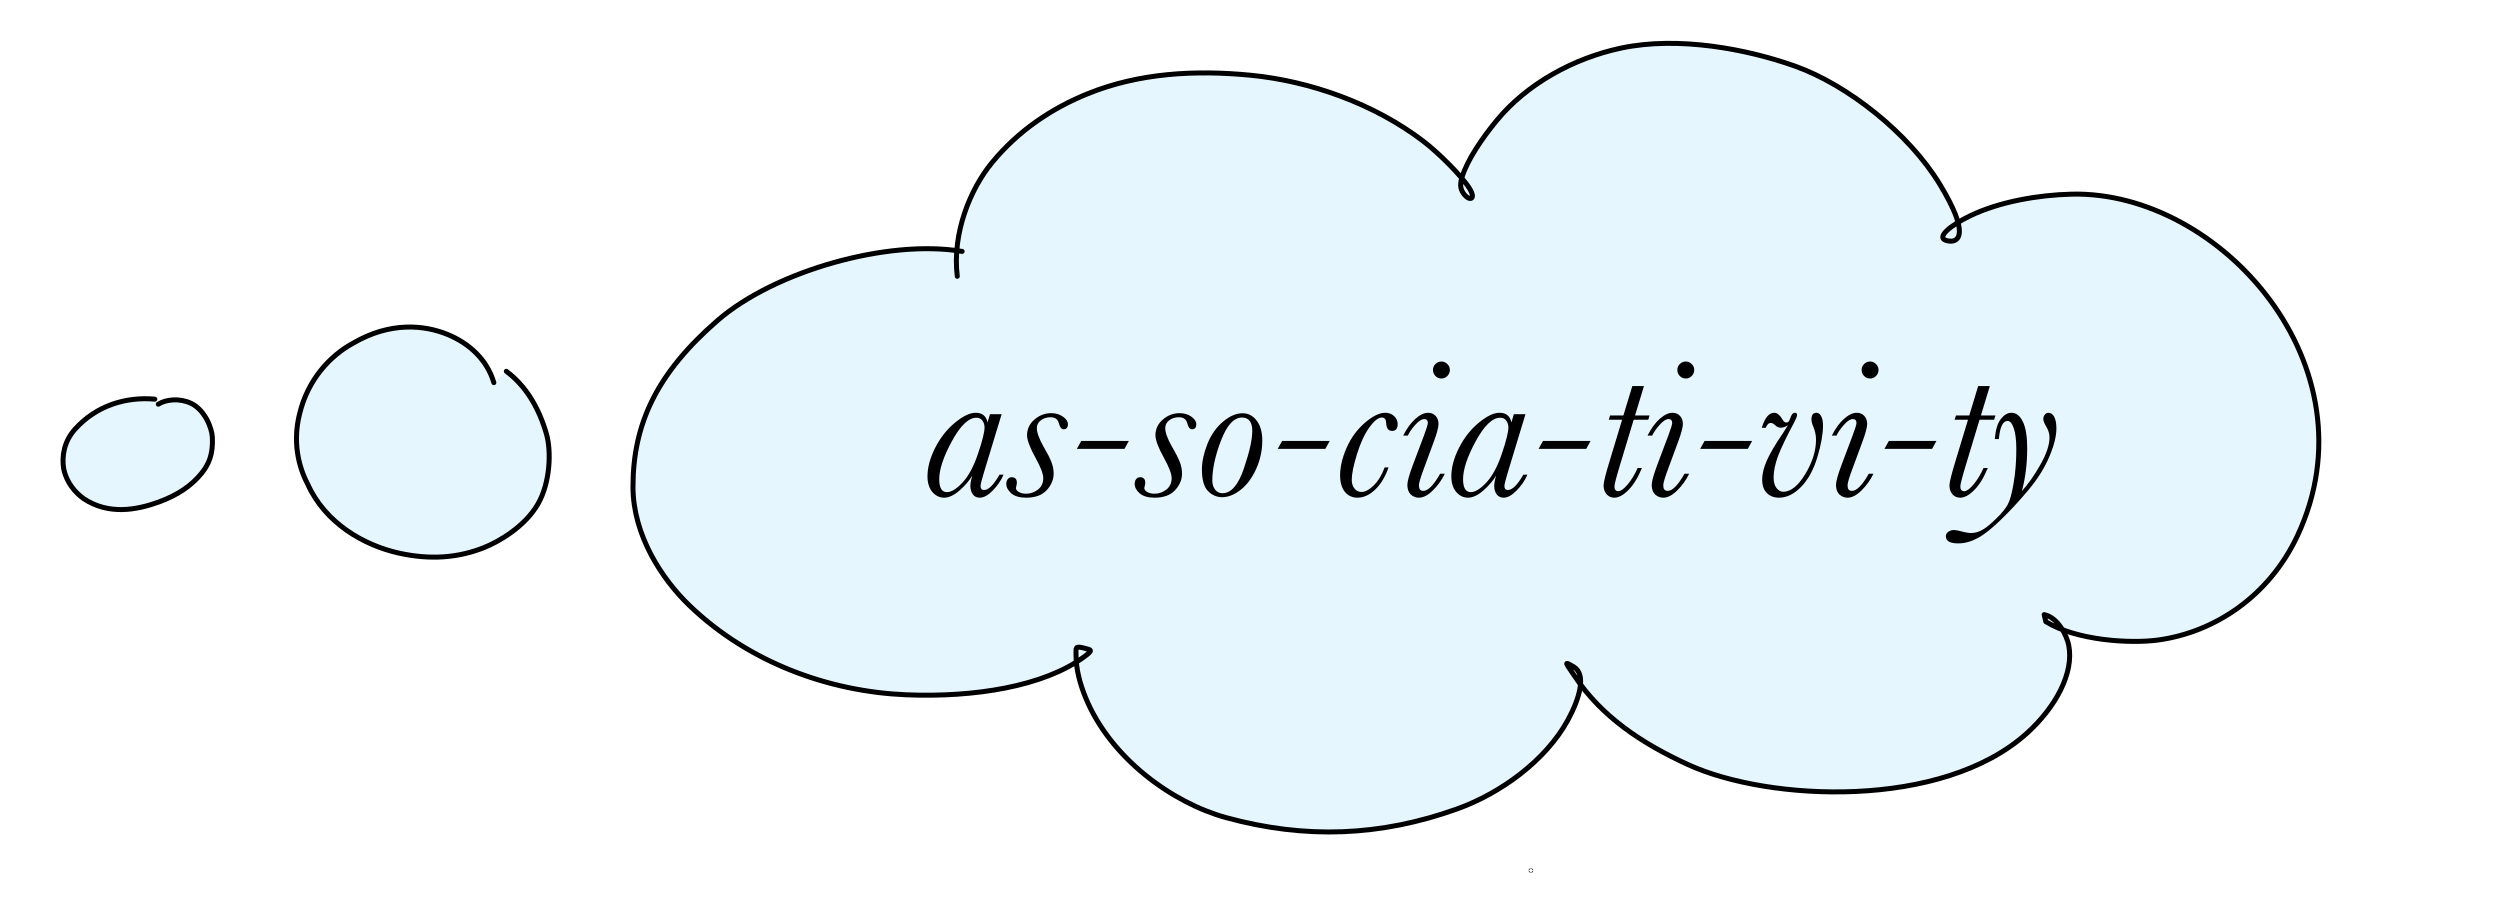
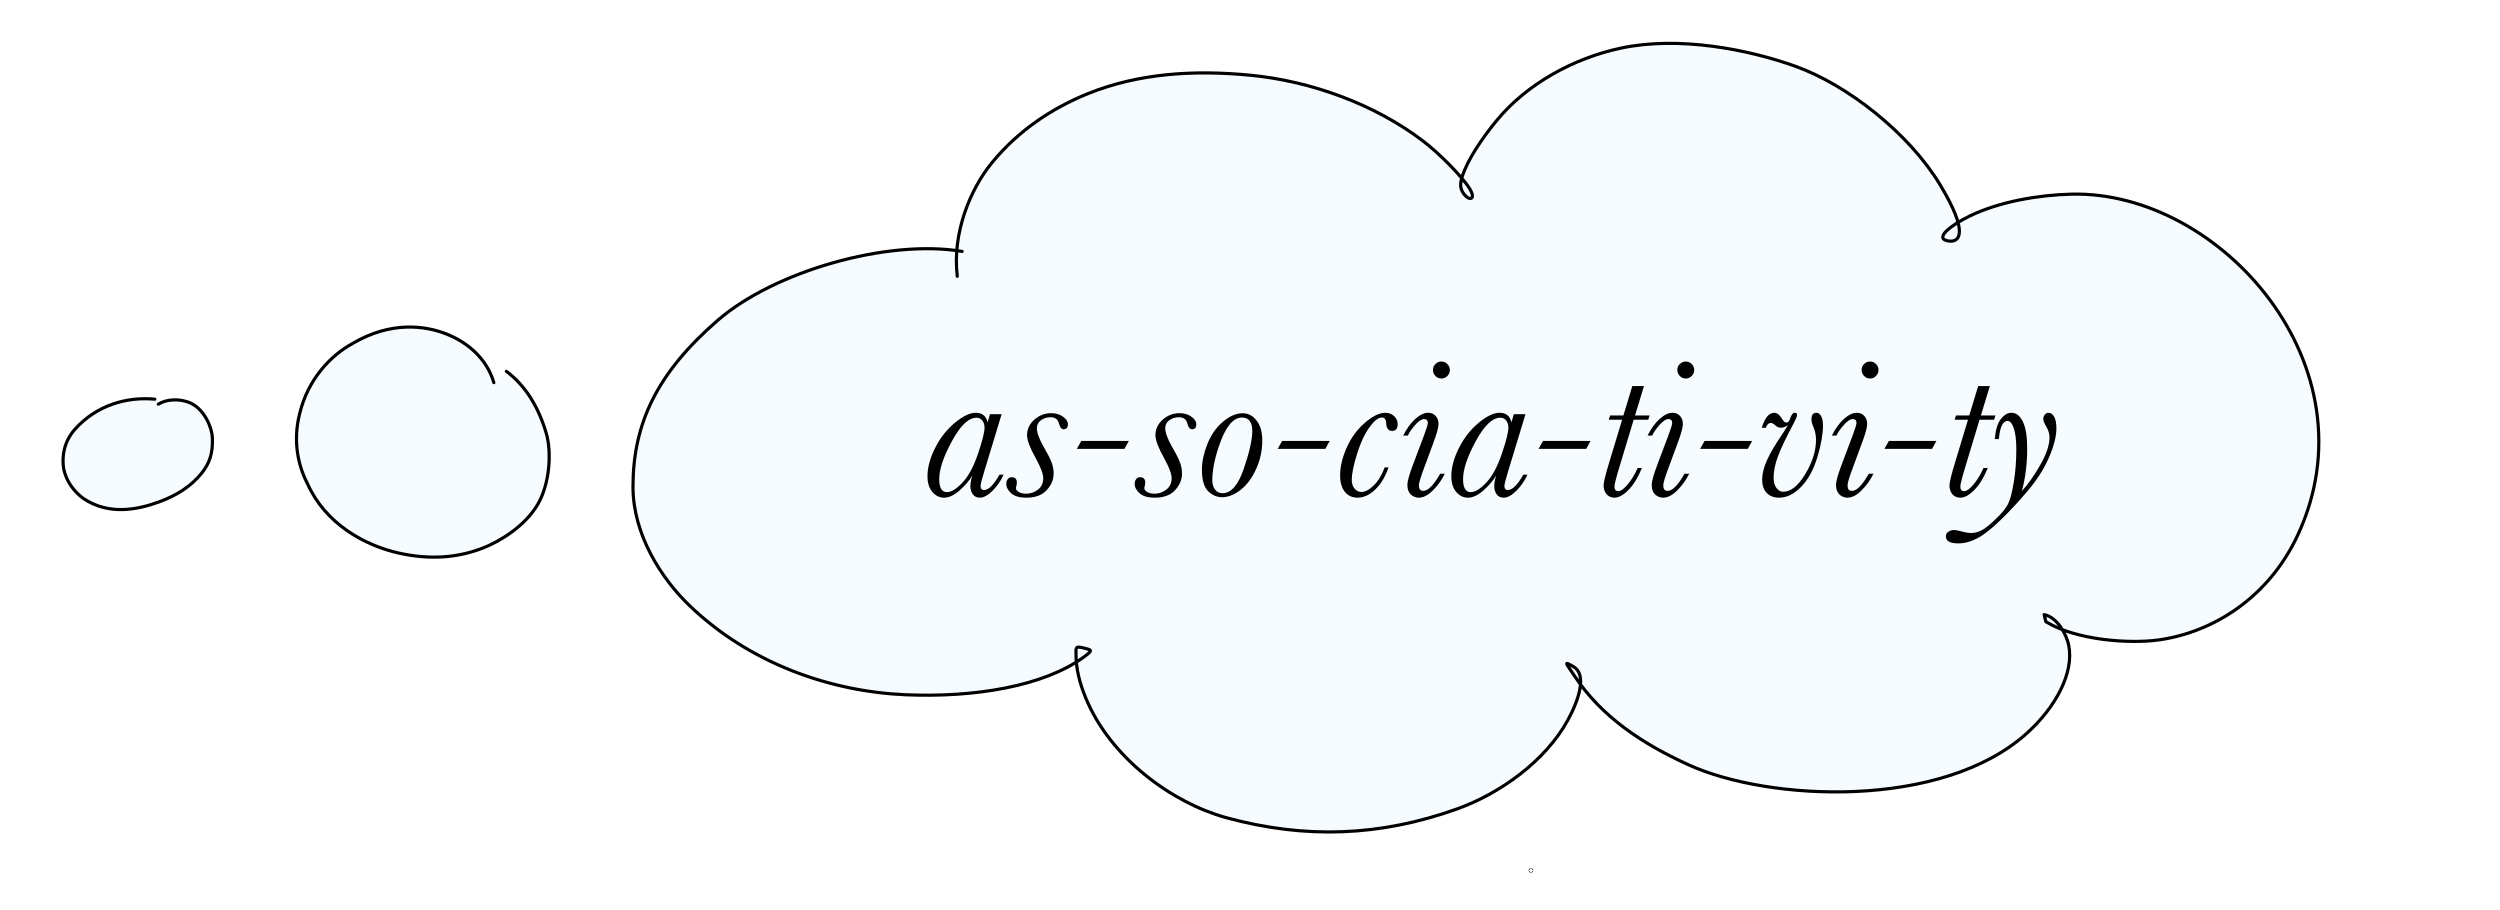
<svg xmlns="http://www.w3.org/2000/svg" xml:space="preserve" width="550" height="200" style="clip-rule:evenodd;fill-rule:nonzero;stroke-linecap:round;stroke-linejoin:round">
  <g style="display:inline">
-     <path d="M446.15-151.382c13.856-15.252 51.416 20.902 34.857 61.593-23.77 58.41-93.92 65.152-93.954 33.417-.007-6.053 3.187-6.247 2.557 1.07-.56 6.51-2.73 11.848-6.685 15.796-15.306 15.276-37.792 14.263-52.573 11.672-9.779-1.714-20.026-7.307-26.967-18.482-3.533-5.687-5.405-11.913-5.03-18.739.152-2.765 2.02-3.448 1.629-.428-1.758 13.562-7.37 25.035-14.06 31.59-17.86 17.501-47.242 16.166-61.437-6.859-7-11.352-8.548-17.452-10.19-28.473-.99-6.652 2.771-4.689 1.784.628-4.226 22.765-19.2 35.114-28.911 38.296-13.553 4.441-29.36-.184-40.963-16.89-2.625-3.78-4.856-7.6-6.806-12.885-1.275-5.06 5.282-1.72 3.442 1.49-1.434 2.28-2.87 4.802-4.594 6.844-5.337 6.321-12.071 8.867-18.099 10.072-10.795 2.158-21.946.629-32.2-6.928-10.483-7.726-21.964-22.44-22.698-47.81-.678-23.457 11.273-42.886 20.896-48.144 3.489-1.906 6.8-2.361 9.266-2.42-1.425-5.45-.021-13.984 3.069-20.812 8.055-17.8 20.867-30.462 37.846-35.511 13.537-4.026 36.216-6.11 48.925 18.415 2.356 4.544 4.608 10.814 5.385 19.849.455 5.298-2.38 6.359-2.413 1.748-.047-6.61 1.49-11.82 3.465-16.894 16.94-43.505 68.528-50.874 88.233-10.414 4.304 8.837 6.195 15.647 6.58 23.871.202 4.32-2.546 4.972-1.82-.378 3.435-25.16 22.526-45.382 47.433-43.605 25.312 1.807 41.577 26.082 40.21 49.149-.236 4.031-3.375 4.588-2.586-.227 4.31-26.301 29.905-46.219 56.513-32.794 14.588 7.36 21.862 26.246 22.024 46.723" style="clip-rule:evenodd;display:inline;fill:#e5f6ff;fill-opacity:1;fill-rule:nonzero;stroke:#000;stroke-width:1.096;stroke-linecap:round;stroke-linejoin:round;stroke-miterlimit:4;stroke-dasharray:none;stroke-opacity:1" />
-     <rect width="336.896" height="92.131" x="-420.776" y="-99.006" ry=".741" style="fill:#ffffbd;fill-opacity:1;stroke-width:1.1;stroke-linejoin:round;stroke-miterlimit:2" />
-     <circle cx="569.286" cy="404.275" r=".01" style="fill:#ffffbd;stroke:#000" />
-     <ellipse cx="336.804" cy="191.51" rx=".004" ry=".005" style="fill:#ffffbd;stroke:#000;stroke-width:1" />
-     <path fill="#b1e4ff" stroke="#000" stroke-width=".41" d="M-261.833 535.566c-.69-.404-.314-.355-.71 1.04" style="clip-rule:evenodd;display:inline;fill:#d7eefe;fill-opacity:1;fill-rule:nonzero;stroke-width:1.096;stroke-linecap:round;stroke-linejoin:round;stroke-miterlimit:4;stroke-dasharray:none" />
-     <circle cx="74.255" cy="550.722" r=".005" style="fill:#ffffbd;stroke:#000" />
-     <path d="M-139.541 484.726c6.018 6.592-1.403 15.257-7.443 18.863-16.286 9.723-36.203 11.089-54.521 8.376-21.176-3.137-41.51-11.348-59.693-22.557-8.095-4.99-16.92-13.2-15.287-23.62 1.937-12.36 13.268-20.037 22.987-26.423 15.652-10.286 33.265-17.19 51.1-22.69" style="fill:none;fill-opacity:1;stroke:#000;stroke-width:1.1;stroke-linejoin:round;stroke-miterlimit:2" />
-     <path d="M-13.529 496.588c3.822 4.631 1.912 11.97-1.287 16.443-6.02 8.417-19.878 14.708-29.486 16.997-21.052 5.017-39.868 6.282-61.6 3.122-15.63-2.273-31.907-9.71-39.614-24.157-3.76-7.047-5.062-16.662.14-23.362.98-1.123 2.464-1.991 4.008-1.705" style="fill:none;fill-opacity:1;stroke:#000;stroke-width:1.1;stroke-linejoin:round;stroke-miterlimit:2" />
-     <path d="M114.66 486.024c1.307 2.758 6.834 6.677 9.462 10.17 3.18 4.228 5.106 10.101 1.745 14.605-5.082 6.811-13.59 9.848-21.413 12.05-25.092 7.064-51.971 5.7-77.259.138-13.7-3.013-28.825-6.765-38.055-18.235-1.537-1.91-4.778-6.142-2.669-8.164" style="fill:none;fill-opacity:1;stroke:#000;stroke-width:1.1;stroke-linejoin:round;stroke-miterlimit:2" />
-     <path d="M82.907 425.336c-4.933-4.122-1.619-11.757 3.079-14.577 10.903-7.975 24.925-9.636 38.03-9.78 13.522-.147 28.178 1.845 38.987 10.593 11.056 8.948 16.818 23.224 18.21 37.146 1.043 10.436-2.738 21.464-11.085 28.2-11.276 9.1-26.275 12.679-40.492 11.813-5.074-.31-10.053-1.476-14.977-2.707" style="fill:none;fill-opacity:1;stroke:#000;stroke-width:1.1;stroke-linejoin:round;stroke-miterlimit:2" />
-     <path d="M10.631 423.186c-3.739 1.764-7.83-1.456-10.828-3.547-6.03-4.615-9.72-12.381-9.098-19.88.8-9.663 9.712-16.321 18.51-18.842 12.29-3.521 25.42-3.147 37.92-1.118 13.69 2.222 27.625 6.425 38.658 15.072 7.493 5.87 14.032 14.127 15.497 23.824.88 4.731-2.913 9.318-7.673 9.574-3.735.427-7.827-.413-10.71-2.933" style="fill:none;fill-opacity:1;stroke:#000;stroke-width:1.1;stroke-linejoin:round;stroke-miterlimit:2" />
-     <path d="M-167.705 414.907c.579-11.146 8.947-19.668 17.848-25.53 11.142-7.336 24.026-11.7 37.028-14.052 18.968-3.432 38.583-2.194 57.417 1.416 20.075 3.848 40.505 10.973 55.822 24.952 5.514 5.032 9.969 11.91 10.872 19.47l-.142 1.087-.509.936" style="fill:none;fill-opacity:1;stroke:#000;stroke-width:1.1;stroke-linejoin:round;stroke-miterlimit:2" />
-     <path fill="#b1e4ff" stroke="#000" stroke-width=".41" d="M260.75 564.877c-.69-.404-.314-.355-.711 1.041" style="clip-rule:evenodd;display:inline;fill:#d7eefe;fill-opacity:1;fill-rule:nonzero;stroke-width:1.096;stroke-linecap:round;stroke-linejoin:round;stroke-miterlimit:4;stroke-dasharray:none" />
-     <circle cx="596.838" cy="580.033" r=".005" style="fill:#ffffbd;stroke:#000" />
-     <path d="M382.238 512.806c6.565 2.277 3.674 12.545-5.438 17.1-13.612 6.807-29.936 8.765-48.444 8.134-20.69-.706-42.483-6.973-58.72-19.64-7.498-5.85-15.281-15.505-15.287-26.051-.008-13.818 6.41-24.988 22.986-36.633 15.326-10.766 43.96-19.133 64.226-16.37" style="fill:none;fill-opacity:1;stroke:#000;stroke-width:1.1;stroke-linejoin:round;stroke-miterlimit:2" />
-     <path d="M509.054 525.899c3.822 4.631 1.912 11.97-1.287 16.443-6.02 8.417-20.364 15.194-29.972 17.484-21.052 5.016-39.382 6.281-61.113 3.12-15.631-2.272-31.908-10.195-39.615-24.642-3.76-7.047-5.12-16.707.14-23.362 1.27-1.61 3.193-2.477 4.738-2.191" style="fill:none;fill-opacity:1;stroke:#000;stroke-width:1.1;stroke-linejoin:round;stroke-miterlimit:2" />
-     <path d="M637.242 515.335c1.308 2.759 6.835 6.677 9.463 10.17 3.18 4.228 5.106 10.101 1.745 14.606-5.082 6.81-13.59 9.847-21.413 12.049-25.092 7.064-51.971 5.7-77.259.138-13.7-3.013-28.826-6.765-38.055-18.235-1.537-1.91-4.778-6.142-2.669-8.164m96.436-71.252c-4.933-4.122-1.619-11.757 3.079-14.577 10.903-7.975 24.925-9.636 38.03-9.78 13.522-.147 28.178 1.845 38.987 10.593 11.056 8.948 16.818 23.225 18.21 37.146 1.043 10.436-2.738 21.464-11.085 28.2-11.276 9.1-26.275 12.679-40.492 11.813-5.074-.31-10.053-1.476-14.977-2.707" style="fill:none;fill-opacity:1;stroke:#000;stroke-width:1.1;stroke-linejoin:round;stroke-miterlimit:2" />
-     <path d="M498.563 440.99c-4.539 1.865-9.261-1.224-11.751-3.72-5.174-5.187-5.307-14.405-.217-21.567 6.559-9.23 21.732-14.478 34.39-15.742 17.682-1.766 34.2.343 48.967 3.968 16.175 3.97 31.525 9.886 40.631 19.709 6.184 6.67 9.786 15.518 6.095 25.083-1.59 4.688-9.053 8.615-15.266 8.228-5.005-.085-9.739-1.441-11.97-4.26" style="fill:none;fill-opacity:1;stroke:#000;stroke-width:1.1;stroke-linejoin:round;stroke-miterlimit:2" />
-     <path d="M342.276 444.313c-1.478-11.081 3.69-20.368 9.742-27.079 7.578-8.4 17.057-14.04 26.979-17.704 14.474-5.344 30.275-6.137 45.867-4.503 16.62 1.74 33.26 6.115 48.977 18.689 5.689 4.552 13.553 13.845 11.575 20.445M603.477-72.356c-5.66-1.297-1.66-14.649 5.374-21.324 8.213-7.795 21.246-12.533 33.904-13.797 17.682-1.766 34.16.24 46.78 3.725 14.059 3.881 31.038 11.587 40.144 21.41 6.184 6.67 10.143 14.983 6.58 24.597-1.719 4.642-6.129 8.003-10.16 6.283" style="fill:none;fill-opacity:1;stroke:#000;stroke-width:1.1;stroke-linejoin:round;stroke-miterlimit:2" />
-     <path fill="#b1e4ff" stroke="#000" stroke-width=".41" d="M267.343 799.614c-.665-.44-.302-.387-.685 1.133" style="clip-rule:evenodd;display:inline;fill:#d7eefe;fill-opacity:1;fill-rule:nonzero;stroke-width:1.096;stroke-linecap:round;stroke-linejoin:round;stroke-miterlimit:4;stroke-dasharray:none" />
-     <circle cx="591.308" cy="816.116" r=".005" style="fill:#ffffbd;stroke:#000;stroke-width:1" />
-     <path d="M384.449 742.917c6.328 2.48 3.541 13.66-5.241 18.62-13.121 7.41-28.857 9.542-46.697 8.855-19.943-.768-40.95-7.591-56.602-21.384-7.228-6.37-14.73-16.882-14.735-28.366-.008-15.045 6.178-27.206 22.157-39.886 14.772-11.723 42.374-20.834 61.909-17.824" style="fill:none;fill-opacity:1;stroke:#000;stroke-width:1.1;stroke-linejoin:round;stroke-miterlimit:2" />
-     <path d="M506.69 757.173c3.685 5.043 1.844 13.034-1.24 17.904-5.803 9.165-17.567 16.544-28.89 20.068-20.067 6.245-39.714 6.883-60.368 1.982-14.118-3.35-30.276-13.516-36.727-27.176-3.624-7.673-4.935-17.462.134-24.708 1.226-1.753 3.079-2.698 4.568-2.386" style="fill:none;fill-opacity:1;stroke:#000;stroke-width:1.1;stroke-linejoin:round;stroke-miterlimit:2" />
-     <path d="M631.713 753.54c3.68.795 6.378 3.434 8.182 6.386 2.884 4.72 2.367 12.614-2.294 17.4-20.508 21.058-68.4 17.727-90.661 12.335-13.224-3.203-28.78-11.11-37.676-23.598-1.482-2.081-4.606-6.688-2.573-8.89m95.276-83.733c-5.614-16.202 25.538-22.084 35.215-22.877 42.823-3.507 79.653 41.241 58.997 81.7-7.5 14.691-21.829 23.34-36.381 25.011-7.417 1.094-15.05.778-22.28-1.485" style="fill:none;fill-opacity:1;stroke:#000;stroke-width:1.1;stroke-linejoin:round;stroke-miterlimit:2" />
-     <path d="M482.439 657.23c-5.787.085-2.032-14.187 5.346-22.096 7.917-8.487 20.314-14.768 32.516-16.145 17.043-1.923 32.926.262 45.09 4.055 13.554 4.227 29.886 15.483 37.372 26.682 8.171 12.223 5.223 23.414-.469 23.891" style="fill:none;fill-opacity:1;stroke:#000;stroke-width:1.1;stroke-linejoin:round;stroke-miterlimit:2" />
-     <path d="M345.93 668.34c-1.426-12.066 3.555-22.178 9.39-29.485 7.304-9.147 16.44-15.288 26.005-19.277 13.952-5.818 29.183-6.681 44.213-4.903 16.02 1.895 32.06 6.659 47.21 20.35 5.484 4.955 14.887 19.192 9.832 22.073" style="fill:none;fill-opacity:1;stroke:#000;stroke-width:1.1;stroke-linejoin:round;stroke-miterlimit:2" />
-     <path fill="#b1e4ff" stroke="#000" stroke-width=".41" d="M275.594 1022.378c-.665-.44-.302-.387-.685 1.133" style="clip-rule:evenodd;display:inline;fill:#d7eefe;fill-opacity:1;fill-rule:nonzero;stroke-width:1.096;stroke-linecap:round;stroke-linejoin:round;stroke-miterlimit:4;stroke-dasharray:none" />
-     <circle cx="599.558" cy="1038.88" r=".005" style="fill:#ffffbd;stroke:#000;stroke-width:1" />
-     <path d="M392.7 965.681c6.328 2.48 3.541 13.66-5.242 18.62-13.12 7.41-28.857 9.542-46.697 8.855-19.943-.768-40.95-7.591-56.601-21.384-7.228-6.37-14.73-16.882-14.736-28.366-.008-15.045 6.179-27.207 22.157-39.886 14.773-11.723 42.375-20.834 61.91-17.824" style="fill:none;fill-opacity:1;stroke:#000;stroke-width:1.1;stroke-linejoin:round;stroke-miterlimit:2" />
-     <path d="M514.941 979.937c3.684 5.043 1.844 13.034-1.24 17.904-5.803 9.165-17.567 16.544-28.891 20.068-20.066 6.245-39.713 6.883-60.368 1.982-14.117-3.35-30.275-13.516-36.727-27.176-3.624-7.673-4.935-17.462.134-24.709 1.226-1.752 3.08-2.697 4.568-2.385" style="fill:none;fill-opacity:1;stroke:#000;stroke-width:1.1;stroke-linejoin:round;stroke-miterlimit:2" />
-     <path d="M639.964 976.303c3.679.796 6.377 3.435 8.181 6.387 2.884 4.72 2.367 12.614-2.294 17.4-20.508 21.058-68.4 17.727-90.66 12.335-13.225-3.203-28.78-11.11-37.677-23.598-1.482-2.081-4.605-6.688-2.573-8.89m92.289-82.894c-9.16-.505-2.757-11.478 8.947-17.675 9.593-5.078 21.273-5.741 29.256-6.04 38.834-1.46 79.653 41.24 58.997 81.7-7.5 14.69-21.83 23.339-36.382 25.01-7.416 1.094-15.05.778-22.279-1.485" style="fill:none;fill-opacity:1;stroke:#000;stroke-width:1.1;stroke-linejoin:round;stroke-miterlimit:2" />
-     <path d="M487.275 879.865c-.778 0-1.054-3.612.242-8.371 1.214-4.458 3.956-9.77 7.553-13.596 7.98-8.487 20.478-14.768 32.778-16.145 17.18-1.923 33.192.262 45.454 4.055 13.662 4.227 30.126 15.483 37.673 26.682 8.803 13.064 3.67 24.277-3.659 24.561" style="fill:none;fill-opacity:1;stroke:#000;stroke-width:1.1;stroke-linejoin:round;stroke-miterlimit:2" />
-     <path d="M354.172 891.104c-1.38-12.066 3.44-22.178 9.087-29.485 7.068-9.147 15.91-15.288 25.165-19.277 13.502-5.818 28.24-6.682 42.785-4.903 15.503 1.895 31.025 6.659 45.684 20.35 2.774 2.59 6.584 7.716 8.89 12.43 2.107 4.306 2.659 9.6 1.441 9.6" style="fill:none;fill-opacity:1;stroke:#000;stroke-width:1.1;stroke-linejoin:round;stroke-miterlimit:2" />
-     <path d="M349.291 1148.034c-1.379-12.065 3.441-22.178 9.088-29.485 7.068-9.146 15.91-15.287 25.165-19.276 13.501-5.819 28.24-6.682 42.784-4.904 15.504 1.896 31.025 6.66 45.685 20.35 2.774 2.59 6.584 7.716 8.89 12.431 2.107 4.305 2.658 9.594 1.466 9.623-.753.018-1.028-3.59.268-8.349 1.213-4.457 3.956-9.77 7.552-13.595 7.981-8.487 20.478-14.769 32.778-16.146 17.181-1.923 33.192.262 45.455 4.056 13.662 4.227 30.126 15.482 37.672 26.681 8.804 13.064 3.675 24.66-3.701 24.558-9.216-.127-2.8-11.483 8.904-17.68 9.593-5.078 21.273-5.74 29.255-6.04 38.834-1.459 79.653 41.24 58.997 81.7-7.5 14.691-21.829 23.34-36.381 25.01-7.417 1.094-19 .474-28.13-3.673 3.724.735 6.423 3.373 8.227 6.326 2.884 4.72 2.367 12.613-2.294 17.4-20.508 21.058-68.4 17.726-90.661 12.334-13.224-3.203-28.78-11.109-37.676-23.598-1.482-2.08-4.606-6.687-2.573-8.89 3.684 5.043 1.843 13.035-1.24 17.905-5.804 9.164-17.568 16.543-28.891 20.068-20.066 6.244-39.714 6.882-60.368 1.981-14.118-3.35-30.276-13.516-36.727-27.175-3.624-7.673-5.543-16.612-.474-23.858 1.226-1.752 3.652-3.27 5.317-3.206 6.302.238 4.158 12.09-5.222 18.407-10.541 7.1-28.735 9.785-46.575 9.098-19.943-.769-40.95-7.592-56.602-21.384-7.228-6.37-14.73-16.883-14.735-28.366-.008-15.046 6.178-27.207 22.157-39.887 14.773-11.723 44.32-19.496 63.854-16.486m-3.208 243.264c-1.38-10.343 3.44-19.012 9.087-25.276 7.068-7.84 15.91-13.105 25.165-16.524 13.502-4.988 28.24-5.728 42.785-4.204 15.503 1.625 31.025 5.708 45.684 17.445 2.774 2.22 6.584 6.615 8.89 10.656 2.107 3.69 2.658 8.212 1.423 8.298-.796.055-.985-6.509.311-11.558 1.213-4.728 3.956-10.364 7.553-14.421 7.98-9.003 20.478-15.666 32.778-17.127 17.18-2.04 33.192.278 45.454 4.302 13.662 4.484 30.126 16.423 37.673 28.303 8.803 13.858 3.158 20.315-1.636 19.73-6.109-.747 2.116-8.944 9.512-12.21 7.648-3.377 17.87-5.012 26.582-5.19 38.853-.796 79.653 41.24 58.997 81.7-7.5 14.69-21.848 23.181-36.382 25.01-7.438.937-19 .474-28.13-3.673 3.725.735 6.423 3.373 8.227 6.326 2.884 4.72 2.367 12.613-2.294 17.4-20.508 21.058-68.4 17.726-90.66 12.334-13.225-3.203-28.78-11.11-37.677-23.598-1.482-2.08-4.605-6.687-2.573-8.89 3.684 5.043 1.843 13.035-1.24 17.905-5.803 9.164-17.567 16.543-28.891 20.067-20.066 6.245-39.713 6.883-60.368 1.982-14.118-3.35-30.276-13.516-36.727-27.175-3.624-7.673-5.543-16.612-.473-23.858 1.225-1.752 3.652-3.27 5.316-3.206 6.303.238 4.158 12.09-5.221 18.406-10.542 7.1-28.736 9.786-46.576 9.099-19.943-.769-40.95-7.592-56.601-21.385-7.228-6.369-14.73-16.882-14.736-28.365-.008-15.046 6.179-27.207 22.157-39.887 14.773-11.723 44.32-19.496 63.854-16.487m.061 246.883c-1.379-10.343 3.441-20.902 9.088-27.166 7.068-7.841 15.91-13.105 25.165-16.525 13.501-4.988 28.24-5.728 42.784-4.203 15.504 1.625 31.025 5.708 45.685 17.444 2.774 2.221 6.584 6.615 8.89 10.657 2.107 3.69 2.658 8.212 1.423 8.297-.796.055-.985-6.508.31-11.557 1.214-4.728 3.957-10.364 7.553-14.422 7.981-9.003 20.479-15.666 32.778-17.126 17.181-2.04 33.193.278 45.455 4.302 13.662 4.484 30.126 16.423 37.673 28.303 8.803 13.857 3.158 20.315-1.636 19.73-6.11-.747 2.115-8.945 9.512-12.21 7.648-3.378 17.87-5.013 26.582-5.19 38.853-.796 79.653 41.24 58.997 81.7-7.5 14.69-21.848 23.181-36.382 25.01-7.438.937-19 .474-28.13-3.673 3.724.734 6.423 3.373 8.227 6.325 2.884 4.72 2.367 12.614-2.294 17.4-20.508 21.058-68.4 17.727-90.66 12.335-13.225-3.203-28.78-11.11-37.677-23.598-1.482-2.081-4.606-6.688-2.573-8.89 3.684 5.043 1.843 13.034-1.24 17.904-5.804 9.165-17.568 16.544-28.891 20.068-20.066 6.245-39.713 6.883-60.368 1.982-14.118-3.35-30.276-13.516-36.727-27.176-2.461-5.21-3.519-10.93-1.324-16.444.802-2.017 2.922-3.643 4.526-3.692 4.424-.136 5.799 5.162-3.58 11.48-10.542 7.099-28.736 9.784-46.576 9.097-19.943-.768-40.95-7.591-56.602-21.384-7.227-6.37-14.73-16.882-14.735-28.366-.008-15.045 6.179-27.206 22.157-39.886 14.773-11.723 44.32-19.497 63.854-16.487" style="fill:#e5f6ff;fill-opacity:1;stroke:#000;stroke-width:1.1;stroke-linejoin:round;stroke-miterlimit:2" />
-     <path d="M-52.982 202.194c-9.46-5.188-20.339-6.996-31.034-7.133-2.858-.037-5.712.224-8.568.336-8.354 1.133-17.46 2.894-22.734 10.221-2.46 3.417-2.521 5.345-3.484 9.316-.368 6.25.519 10.896 4.327 16.071 1.437 1.953 3.024 3.846 4.916 5.362 5.524 4.427 9.543 5.353 16.075 7.838 10.271 2.9 20.914 4.044 31.442 1.895 4.945-1.01 6.623-1.862 11.2-3.627 6.688-3.2 11.818-7.855 14.311-14.986.39-1.115.594-2.286.891-3.429.008-1.04.192-2.095.025-3.122-.994-6.079-8.961-9.703-13.739-12.227l-3.537-1.758-.09.179v0l3.534 1.756c4.685 2.475 12.643 6.086 13.632 12.049.167 1.01-.012 2.048-.018 3.073-.294 1.133-.495 2.294-.88 3.399-2.471 7.081-7.563 11.7-14.2 14.88-4.56 1.759-6.232 2.609-11.158 3.615-10.494 2.145-21.103 1.004-31.342-1.884-6.487-2.466-10.51-3.395-15.998-7.786-1.882-1.506-3.46-3.386-4.89-5.325-3.782-5.126-4.665-9.73-4.307-15.926.947-3.925 1.01-5.846 3.435-9.225 5.232-7.291 14.297-9.03 22.596-10.159 2.85-.112 5.697-.373 8.548-.336 10.663.135 21.509 1.934 30.94 7.103l.107-.17z" style="fill:none;fill-opacity:1;stroke:#000;stroke-width:1.1;stroke-linejoin:round;stroke-miterlimit:2" />
-     <path d="M34.06 87.816c-6.234-.565-12.81 1.335-17.544 6.59-2.353 2.613-2.977 5.842-2.503 8.772.623 2.884 2.377 5.065 4.38 6.517 5.431 3.624 11.581 2.562 16.603.723 3.958-1.449 7.12-3.504 9.362-6.316 1.678-2.107 2.504-4.225 2.366-7.805-.085-2.209-1.727-6.17-4.71-7.574-2.513-1.184-5.537-.861-7.189.2M210.6 60.79c-1.154-9.507 2.88-19.212 7.606-24.97 5.917-7.207 13.318-12.045 21.065-15.188 11.301-4.585 23.615-5.261 35.812-4.083 13.192 1.275 27.303 6.3 38.088 14.551 3.209 2.455 8.333 7.5 10.105 10.337 1.523 2.436.067 2.808-1.072 1.424-.784-.953-1.154-1.933-.585-3.807 1.188-3.909 4.477-8.651 7.517-12.38 6.745-8.275 17.128-13.867 27.38-16.07 12.793-2.75 28.053.255 38.417 3.954 11.547 4.12 25.028 14.767 31.84 26.014 6.526 10.774 4.3 12.834 1.874 12.445-3.28-.525.555-3.5 4.774-5.533 6.438-3.104 15.043-4.607 22.377-4.771 32.709-.73 67.056 37.906 49.667 75.094-6.314 13.502-18.393 21.306-30.628 22.988-6.262.86-18.046.107-24.76-4.033l-.36-1.545c3.006.622 4.966 4.53 5.404 6.759 1.196 6.086-2.885 13.627-9.189 19.32-18.655 16.85-56.795 15.034-74.5 6.945-10.377-4.74-19.116-10.648-24.95-19.405-2.038-3.06-2.644-3.53-.27-2.14 2.859 1.672 1.284 7.045-1.312 11.774-4.885 8.9-14.789 16.065-24.321 19.487-16.893 6.065-33.433 6.684-50.82 1.925-11.886-3.253-25.488-13.125-30.92-26.39-1.24-3.028-2.118-6.232-2.118-9.466 0-1.577-.227-1.963 1.818-1.434 1.531.395 2.058.371-.018 1.898-8.874 6.525-24.19 8.994-39.21 8.362-16.789-.706-34.473-6.978-47.65-19.655-6.084-5.854-12.4-15.517-12.404-26.072-.007-13.829 5.201-25.007 18.653-36.661 12.436-10.775 37.31-17.92 53.755-15.153M108.646 84.18c-1.465-4.995-5.377-8.672-10.327-10.658-4.968-1.993-12.449-2.83-20.708 2.02-4.959 2.705-9.888 7.95-11.692 15.478-1.544 6.083-.31 11.506 1.754 15.448 3.871 8.644 12.392 13.514 20.122 15.223 6.994 1.546 13.1 1.004 18.682-1.219 3.187-1.269 8.94-4.537 11.841-9.538 2.723-4.692 3.017-11.63 1.88-15.539-1.674-5.753-4.548-10.543-8.805-13.71m744.854 1546.989c-1.307-10.562 3.261-21.344 8.613-27.74 6.7-8.007 15.08-13.382 23.852-16.874 12.797-5.093 26.767-5.849 40.552-4.292 14.695 1.659 29.407 5.829 43.301 17.813 2.63 2.267 6.24 6.754 8.427 10.881 1.996 3.769 2.518 8.386 1.348 8.473-.755.056-.933-6.646.295-11.801 1.15-4.829 3.75-10.584 7.158-14.726 7.565-9.194 19.41-15.997 31.068-17.489 16.285-2.083 31.46.284 43.083 4.393 12.949 4.578 28.068 16.405 35.707 28.9 7.318 11.97 4.822 14.258 2.096 13.827-3.699-.585.619-3.888 5.37-6.148 7.248-3.448 16.936-5.118 25.194-5.3 36.826-.811 75.497 42.112 55.919 83.426-7.11 15.001-20.708 23.671-34.484 25.539-7.05.956-20.318.119-27.877-4.48 3.53.75 6.814 4.7 7.71 7.188 1.894 5.266 2.14 12.768-3.804 19.171-19.7 21.224-64.18 18.101-83.975 11.191-12.27-4.282-26.301-11.343-34.733-24.096-1.405-2.125-4.365-6.829-2.439-8.865 3.492 5.652 1.747 14.273-1.176 19.527-5.5 9.887-16.65 17.848-27.383 21.65-19.02 6.737-37.641 7.425-57.218 2.138-13.381-3.614-28.696-14.581-34.81-29.318-1.397-3.364-2.386-6.924-2.386-10.516 0-1.752-.255-2.181 2.047-1.594 1.724.44 2.317.413-.02 2.109-9.992 7.249-27.236 9.992-44.146 9.29-18.902-.785-38.813-7.752-53.648-21.836-6.85-6.504-13.961-17.238-13.967-28.965-.008-15.363 5.857-27.781 21.001-40.729 14.002-11.97 42.007-19.908 60.523-16.834m519.618 10.613c-1.17-9.506 2.92-19.212 7.711-24.969 5.999-7.207 13.502-12.046 21.357-15.188 11.457-4.585 23.942-5.261 36.308-4.083 13.374 1.275 27.68 6.3 38.616 14.551 3.253 2.455 8.448 7.5 10.245 10.336 1.544 2.437.068 2.81-1.087 1.425-.795-.953-1.17-1.933-.593-3.807 1.204-3.909 4.539-8.652 7.62-12.38 6.84-8.276 17.366-13.867 27.76-16.07 12.97-2.75 28.442.255 38.95 3.954 11.706 4.12 25.374 14.766 32.28 26.014 6.617 10.774 4.36 12.834 1.9 12.445-3.325-.526.563-3.5 4.84-5.534 6.528-3.103 15.252-4.606 22.688-4.77 33.161-.73 67.985 37.906 50.355 75.094-6.402 13.502-18.648 21.306-31.053 22.988-6.348.86-18.296.107-25.103-4.033 3.179.675 6.136 4.23 6.942 6.47 1.706 4.74 1.928 11.493-3.425 17.257-17.74 19.104-57.794 16.293-75.62 10.073-11.047-3.855-23.683-10.21-31.276-21.69-1.265-1.912-3.93-6.146-2.196-7.98 3.145 5.089 1.573 12.849-1.059 17.578-4.953 8.9-14.993 16.065-24.658 19.487-17.127 6.064-33.896 6.684-51.525 1.925-12.05-3.253-25.84-13.125-31.347-26.39-1.257-3.028-2.148-6.232-2.148-9.466 0-1.577-.23-1.963 1.843-1.435 1.553.396 2.087.372-.017 1.898-8.998 6.526-24.526 8.994-39.753 8.363-17.022-.706-34.951-6.978-48.31-19.655-6.169-5.854-12.572-15.517-12.577-26.072-.01-13.829 5.274-25.007 18.911-36.661 12.609-10.775 37.827-17.92 54.5-15.154" style="fill:#e5f6ff;fill-opacity:1;stroke:#000;stroke-width:1.1;stroke-linejoin:round;stroke-miterlimit:2" />
-     <path d="M217.795 91.13h2.562l-3.8 12.51q-.833 2.712-.833 3.289 0 .427.192.662.192.213.576.213 1.474 0 3.395-3.373h.897q-.833 1.921-2.391 3.501-1.538 1.559-2.84 1.559-1.003 0-1.537-.748-.534-.747-.534-1.836 0-.875.427-2.284-.96 1.644-2.797 3.266-1.814 1.602-3.416 1.602-1.494 0-2.583-1.26-1.067-1.281-1.067-3.437 0-2.904 1.665-6.213 1.665-3.33 4.334-5.551 2.69-2.22 4.59-2.22 1.11 0 1.75.533.663.534.876 1.602zm-11.166 14.304q0 1.41.427 2.135.427.705 1.28.705 1.41 0 3.374-2.071 1.986-2.071 3.437-6.341 1.452-4.27 1.452-5.807 0-.897-.47-1.516-.448-.64-1.302-.64-2.604 0-5.401 5.145-2.797 5.145-2.797 8.39zm25.171-1.238q0 1.985-1.537 3.65-1.516 1.645-4.483 1.645-2.2 0-3.31-.961-1.088-.982-1.088-2.092 0-.598.32-1.025.341-.427.854-.427 1.153 0 1.153 1.217 0 .277-.128.79-.086.235-.086.363 0 .512.662.896.662.363 1.58.363 1.43 0 2.605-.896 1.174-.918 1.174-2.52 0-1.387-1.644-4.376-1.922-3.459-1.922-5.06 0-2.05 1.623-3.459 1.623-1.409 3.694-1.409 1.515 0 2.583.769 1.089.768 1.089 1.644 0 1.131-.94 1.131-.704 0-1.025-1.26-.341-1.387-1.857-1.387-1.217 0-2.114.662-.896.661-.896 1.729 0 1.452 1.43 3.992 1.345 2.306 1.794 3.523.47 1.217.47 2.498zM237.885 97h10.461l-.96 1.75h-10.483zm22.161 7.195q0 1.985-1.537 3.65-1.516 1.645-4.484 1.645-2.199 0-3.309-.961-1.089-.982-1.089-2.092 0-.598.32-1.025.342-.427.855-.427 1.152 0 1.152 1.217 0 .277-.128.79-.085.235-.085.363 0 .512.662.896.662.363 1.58.363 1.43 0 2.604-.896 1.175-.918 1.175-2.52 0-1.387-1.644-4.376-1.922-3.459-1.922-5.06 0-2.05 1.623-3.459 1.622-1.409 3.693-1.409 1.516 0 2.584.769 1.088.768 1.088 1.644 0 1.131-.939 1.131-.705 0-1.025-1.26-.341-1.387-1.857-1.387-1.217 0-2.114.662-.897.661-.897 1.729 0 1.452 1.43 3.992 1.346 2.306 1.794 3.523.47 1.217.47 2.498zm4.377-.918q0-2.562 1.195-5.572 1.196-3.032 3.416-4.91 2.22-1.88 4.313-1.88 1.9 0 3.117 1.623 1.238 1.601 1.238 4.355 0 3.33-1.366 6.32-1.367 2.989-3.437 4.59-2.05 1.58-4.036 1.58-1.772 0-3.117-1.366-1.323-1.367-1.323-4.74zm2.284 2.455q0 1.153.598 1.964.598.812 1.644.812 2.86 0 4.697-5.423 1.857-5.423 1.857-8.284 0-1.473-.576-2.199-.555-.747-1.687-.747-2.669 0-4.611 5.038-1.922 5.017-1.922 8.84zM282.079 97h10.461l-.96 1.75h-10.483zm22.545 5.829h.854q-1.046 3.053-2.925 4.867-1.878 1.794-3.907 1.794-1.708 0-2.775-1.281-1.046-1.303-1.046-3.651 0-2.754 1.409-6 1.43-3.266 3.992-5.508 2.584-2.241 4.548-2.241 1.131 0 1.921.726.79.725.79 1.75 0 1.516-1.217 1.516-1.238 0-1.302-1.687-.043-1.26-.96-1.26-1.196 0-2.776 2.221-1.58 2.2-2.712 5.893-1.131 3.672-1.131 5.593 0 1.217.619 1.943t1.494.726q1.26 0 2.733-1.452 1.495-1.473 2.391-3.95zm10.632-21.436q0-.768.534-1.302.555-.555 1.324-.555.768 0 1.302.555.555.534.555 1.302 0 .769-.555 1.324-.534.555-1.302.555-.79 0-1.324-.555-.534-.576-.534-1.324zm1.58 22.823h1.025q-1.003 2.071-2.626 3.672-1.601 1.602-3.096 1.602-1.003 0-1.772-.705-.747-.726-.747-2.114 0-1.131 1.196-4.334l2.455-6.511q.854-2.285.854-2.776 0-.427-.214-.64-.192-.214-.597-.214-.833 0-1.986 1.303-1.131 1.28-1.601 2.327h-1.025q1.174-2.327 2.669-3.672 1.516-1.345 2.818-1.345 1.003 0 1.644.683.64.683.64 1.793 0 1.132-1.131 4.142l-2.05 5.551q-1.131 3.01-1.131 3.779 0 .619.235.94.256.298.725.298 1.58 0 3.715-3.779zm16.205-13.087h2.562l-3.8 12.51q-.833 2.712-.833 3.289 0 .427.192.662.192.213.576.213 1.474 0 3.395-3.373h.897q-.833 1.921-2.391 3.501-1.538 1.559-2.84 1.559-1.003 0-1.537-.748-.534-.747-.534-1.836 0-.875.427-2.284-.96 1.644-2.797 3.266-1.814 1.602-3.416 1.602-1.494 0-2.583-1.26-1.067-1.281-1.067-3.437 0-2.904 1.665-6.213 1.665-3.33 4.334-5.551 2.69-2.22 4.59-2.22 1.11 0 1.75.533.663.534.876 1.602zm-11.166 14.304q0 1.41.427 2.135.427.705 1.28.705 1.41 0 3.374-2.071 1.986-2.071 3.437-6.341 1.452-4.27 1.452-5.807 0-.897-.47-1.516-.448-.64-1.302-.64-2.604 0-5.401 5.145-2.797 5.145-2.797 8.39zM339.467 97h10.461l-.96 1.75h-10.483zm23.442-5.594-.299.94h-3.202l-2.818 9.33q-1.41 4.59-1.41 5.337 0 .512.214.79.235.256.662.256.768 0 2.007-1.452 1.238-1.451 2.22-3.65h.94q-1.303 3.18-2.99 4.867-1.665 1.666-3.052 1.666-1.09 0-1.751-.769-.64-.769-.64-1.943 0-1.003 1.323-5.337l2.754-9.095h-2.946l.299-.94h2.925l1.964-6.469h2.562l-1.964 6.47zm6.106-10.013q0-.768.534-1.302.555-.555 1.324-.555.768 0 1.302.555.555.534.555 1.302 0 .769-.555 1.324-.534.555-1.302.555-.79 0-1.324-.555-.534-.576-.534-1.324zm1.58 22.823h1.025q-1.004 2.071-2.626 3.672-1.601 1.602-3.096 1.602-1.003 0-1.772-.705-.747-.726-.747-2.114 0-1.131 1.195-4.334l2.456-6.511q.854-2.285.854-2.776 0-.427-.214-.64-.192-.214-.598-.214-.832 0-1.985 1.303-1.132 1.28-1.601 2.327h-1.025q1.174-2.327 2.668-3.672 1.516-1.345 2.819-1.345 1.003 0 1.644.683.64.683.64 1.793 0 1.132-1.131 4.142l-2.05 5.551q-1.132 3.01-1.132 3.779 0 .619.235.94.256.298.726.298 1.58 0 3.715-3.779zm4.42-7.216h10.46l-.96 1.75h-10.483zm13.45-2.882h-.876q1.004-3.31 2.755-3.31.939 0 1.857 1.56.342.597.833.597.512 0 .79-.875.405-1.281 1.046-1.281.49 0 .49.47 0 .448-.661 1.686-2.562 4.782-3.544 7.408-.96 2.605-.96 4.676 0 1.494.64 2.327.64.811 1.473.811 2.498 0 4.846-3.885 2.37-3.907 2.37-7.58 0-1.451-.62-2.903-.383-.897-.383-1.559 0-1.451 1.088-1.451.64 0 1.046.747t.406 2.028q0 2.84-1.238 6.981-1.238 4.121-3.566 6.533-2.327 2.392-4.867 2.392-1.687 0-2.712-1.046-1.003-1.047-1.003-2.904 0-1.922 1.046-4.27t3.523-5.957q.384-.555.704-1.131.278-.47.385-.62-.854.534-1.538.534-.704 0-1.217-.512-.555-.534-1.003-.534-.705 0-1.11 1.068zm21.093-12.725q0-.768.534-1.302.555-.555 1.324-.555.768 0 1.302.555.555.534.555 1.302 0 .769-.555 1.324-.534.555-1.302.555-.79 0-1.324-.555-.534-.576-.534-1.324zm1.58 22.823h1.025q-1.003 2.071-2.626 3.672-1.601 1.602-3.096 1.602-1.003 0-1.772-.705-.747-.726-.747-2.114 0-1.131 1.196-4.334l2.455-6.511q.854-2.285.854-2.776 0-.427-.214-.64-.192-.214-.597-.214-.833 0-1.986 1.303-1.132 1.28-1.601 2.327h-1.025q1.174-2.327 2.669-3.672 1.516-1.345 2.818-1.345 1.003 0 1.644.683.64.683.64 1.793 0 1.132-1.131 4.142l-2.05 5.551q-1.131 3.01-1.131 3.779 0 .619.234.94.257.298.726.298 1.58 0 3.715-3.779zm4.42-7.216h10.461l-.96 1.75h-10.483zM439 91.407l-.3.94h-3.202l-2.818 9.33q-1.409 4.59-1.409 5.337 0 .512.214.79.234.256.661.256.769 0 2.007-1.452 1.239-1.451 2.22-3.65h.94q-1.302 3.18-2.989 4.867-1.665 1.666-3.053 1.666-1.089 0-1.75-.769-.641-.769-.641-1.943 0-1.003 1.324-5.337l2.754-9.095h-2.947l.3-.94h2.924l1.964-6.469h2.562l-1.964 6.47zm.747 5.188h-.897q.256-3.031 1.324-4.398 1.089-1.387 2.327-1.387 1.58 0 2.52 1.942.96 1.922.96 5.872 0 5.145-1.174 9.415 2.092-2.285 4.078-5.807 2.006-3.523 2.006-6 0-1.174-.683-2.327-.683-1.131-.683-1.708 0-.555.32-.96.342-.427.812-.427.768 0 1.26.875.49.875.49 2.583 0 2.562-1.58 6.256-1.558 3.672-4.59 7.301-3.031 3.608-6.042 6.512-2.989 2.925-5.124 4.057-2.156 1.152-4.27 1.152-2.711 0-2.711-1.558 0-.64.576-1.025.577-.363 1.217-.363.491 0 1.537.278 1.367.384 2.242.384 1.281 0 2.52-.726 1.216-.704 3.01-2.476 1.815-1.751 2.54-3.118.726-1.345 1.281-4.76.577-3.417.577-7.345 0-2.989-.555-4.611-.555-1.623-1.367-1.623-1.558 0-1.921 3.992z" aria-label="as-so-cia-ti-vi-ty" style="font-style:italic;font-size:43.724px;font-family:Baskerville;-inkscape-font-specification:&quot;Baskerville Italic&quot;;text-align:center;text-anchor:middle;stroke-width:.087" />
+     <ellipse cx="336.804" cy="191.51" rx=".004" ry=".005" style="clip-rule:evenodd;fill:#ffffbd;fill-rule:nonzero;stroke:#000;stroke-width:1;stroke-linecap:round;stroke-linejoin:round" />
+     <path d="M108.646 84.18c-1.465-4.995-5.377-8.672-10.327-10.658-4.968-1.993-12.449-2.83-20.708 2.02-4.959 2.705-9.888 7.95-11.692 15.478-1.544 6.083-.31 11.506 1.754 15.448 3.871 8.644 12.392 13.514 20.122 15.223 6.994 1.546 13.1 1.004 18.682-1.219 3.187-1.269 8.94-4.537 11.841-9.538 2.723-4.692 3.017-11.63 1.88-15.539-1.674-5.753-4.548-10.543-8.805-13.71M210.6 60.79c-1.154-9.507 2.88-19.212 7.606-24.97 5.917-7.207 13.318-12.045 21.065-15.188 11.301-4.585 23.615-5.261 35.812-4.083 13.192 1.275 27.303 6.3 38.088 14.551 3.209 2.455 8.333 7.5 10.105 10.337 1.523 2.436.067 2.808-1.072 1.424-.784-.953-1.154-1.933-.585-3.807 1.188-3.909 4.477-8.651 7.517-12.38 6.745-8.275 17.128-13.867 27.38-16.07 12.793-2.75 28.053.255 38.417 3.954 11.547 4.12 25.028 14.767 31.84 26.014 6.526 10.774 4.3 12.834 1.874 12.445-3.28-.525.555-3.5 4.774-5.533 6.438-3.104 15.043-4.607 22.377-4.771 32.709-.73 67.056 37.906 49.667 75.094-6.314 13.502-18.393 21.306-30.628 22.988-6.262.86-18.046.107-24.76-4.033l-.36-1.545c3.006.622 4.966 4.53 5.404 6.759 1.196 6.086-2.885 13.627-9.189 19.32-18.655 16.85-56.795 15.034-74.5 6.945-10.377-4.74-19.116-10.648-24.95-19.405-2.038-3.06-2.644-3.53-.27-2.14 2.859 1.672 1.284 7.045-1.312 11.774-4.885 8.9-14.789 16.065-24.321 19.487-16.893 6.065-33.433 6.684-50.82 1.925-11.886-3.253-25.488-13.125-30.92-26.39-1.24-3.028-2.118-6.232-2.118-9.466 0-1.577-.227-1.963 1.818-1.434 1.531.395 2.058.371-.018 1.898-8.874 6.525-24.19 8.994-39.21 8.362-16.789-.706-34.473-6.978-47.65-19.655-6.084-5.854-12.4-15.517-12.404-26.072-.007-13.829 5.201-25.007 18.653-36.661 12.436-10.775 37.31-17.92 53.755-15.153M34.06 87.816c-6.234-.565-12.81 1.335-17.544 6.59-2.353 2.613-2.977 5.842-2.503 8.772.623 2.884 2.377 5.065 4.38 6.517 5.431 3.624 11.581 2.562 16.603.723 3.958-1.449 7.12-3.504 9.362-6.316 1.678-2.107 2.504-4.225 2.366-7.805-.085-2.209-1.727-6.17-4.71-7.574-2.513-1.184-5.537-.861-7.189.2" style="clip-rule:evenodd;display:inline;fill:#f5fbff;fill-opacity:1;fill-rule:nonzero;stroke:#000;stroke-width:.7;stroke-linecap:round;stroke-linejoin:round;stroke-miterlimit:2;stroke-dasharray:none" />
  </g>
  <g style="display:inline">
-     <path fill="#d37c91" d="M521.684 111.082c3.073-.81 6.727-.385 8.293.115 10.001 3.191 18.622 13.063 16.215 26.529-5.5 18.504-26.197 18.937-36.175 5.969v0c-2.086-3.168-3.924-7.302-3.72-13.826.176-5.612 3.576-11.957 9.33-15.419m-39.222 7.4c-3.371-.162-7.53 5.993-4.967 12.063 2.997 7.1 11.675 10.107 16.436 4.244 4.934-6.074-.436-20.285-7.578-17.07" style="clip-rule:evenodd;fill:#e5f6ff;fill-opacity:1;fill-rule:nonzero;stroke:#000;stroke-width:1.096;stroke-linecap:round;stroke-linejoin:round;stroke-miterlimit:4;stroke-dasharray:none;stroke-opacity:1" transform="translate(-567.815 -256.379)" />
+     <path d="M217.795 91.13h2.562l-3.8 12.51q-.833 2.712-.833 3.289 0 .427.192.662.192.213.576.213 1.474 0 3.395-3.373h.897q-.833 1.921-2.391 3.501-1.538 1.559-2.84 1.559-1.003 0-1.537-.748-.534-.747-.534-1.836 0-.875.427-2.284-.96 1.644-2.797 3.266-1.814 1.602-3.416 1.602-1.494 0-2.583-1.26-1.067-1.281-1.067-3.437 0-2.904 1.665-6.213 1.665-3.33 4.334-5.551 2.69-2.22 4.59-2.22 1.11 0 1.75.533.663.534.876 1.602zm-11.166 14.304q0 1.41.427 2.135.427.705 1.28.705 1.41 0 3.374-2.071 1.986-2.071 3.437-6.341 1.452-4.27 1.452-5.807 0-.897-.47-1.516-.448-.64-1.302-.64-2.604 0-5.401 5.145-2.797 5.145-2.797 8.39zm25.171-1.238q0 1.985-1.537 3.65-1.516 1.645-4.483 1.645-2.2 0-3.31-.961-1.088-.982-1.088-2.092 0-.598.32-1.025.341-.427.854-.427 1.153 0 1.153 1.217 0 .277-.128.79-.086.235-.086.363 0 .512.662.896.662.363 1.58.363 1.43 0 2.605-.896 1.174-.918 1.174-2.52 0-1.387-1.644-4.376-1.922-3.459-1.922-5.06 0-2.05 1.623-3.459 1.623-1.409 3.694-1.409 1.515 0 2.583.769 1.089.768 1.089 1.644 0 1.131-.94 1.131-.704 0-1.025-1.26-.341-1.387-1.857-1.387-1.217 0-2.114.662-.896.661-.896 1.729 0 1.452 1.43 3.992 1.345 2.306 1.794 3.523.47 1.217.47 2.498zM237.885 97h10.461l-.96 1.75h-10.483zm22.161 7.195q0 1.985-1.537 3.65-1.516 1.645-4.484 1.645-2.199 0-3.309-.961-1.089-.982-1.089-2.092 0-.598.32-1.025.342-.427.855-.427 1.152 0 1.152 1.217 0 .277-.128.79-.085.235-.085.363 0 .512.662.896.662.363 1.58.363 1.43 0 2.604-.896 1.175-.918 1.175-2.52 0-1.387-1.644-4.376-1.922-3.459-1.922-5.06 0-2.05 1.623-3.459 1.622-1.409 3.693-1.409 1.516 0 2.584.769 1.088.768 1.088 1.644 0 1.131-.939 1.131-.705 0-1.025-1.26-.341-1.387-1.857-1.387-1.217 0-2.114.662-.897.661-.897 1.729 0 1.452 1.43 3.992 1.346 2.306 1.794 3.523.47 1.217.47 2.498zm4.377-.918q0-2.562 1.195-5.572 1.196-3.032 3.416-4.91 2.22-1.88 4.313-1.88 1.9 0 3.117 1.623 1.238 1.601 1.238 4.355 0 3.33-1.366 6.32-1.367 2.989-3.437 4.59-2.05 1.58-4.036 1.58-1.772 0-3.117-1.366-1.323-1.367-1.323-4.74zm2.284 2.455q0 1.153.598 1.964.598.812 1.644.812 2.86 0 4.697-5.423 1.857-5.423 1.857-8.284 0-1.473-.576-2.199-.555-.747-1.687-.747-2.669 0-4.611 5.038-1.922 5.017-1.922 8.84zM282.079 97h10.461l-.96 1.75h-10.483zm22.545 5.829h.854q-1.046 3.053-2.925 4.867-1.878 1.794-3.907 1.794-1.708 0-2.775-1.281-1.046-1.303-1.046-3.651 0-2.754 1.409-6 1.43-3.266 3.992-5.508 2.584-2.241 4.548-2.241 1.131 0 1.921.726.79.725.79 1.75 0 1.516-1.217 1.516-1.238 0-1.302-1.687-.043-1.26-.96-1.26-1.196 0-2.776 2.221-1.58 2.2-2.712 5.893-1.131 3.672-1.131 5.593 0 1.217.619 1.943t1.494.726q1.26 0 2.733-1.452 1.495-1.473 2.391-3.95zm10.632-21.436q0-.768.534-1.302.555-.555 1.324-.555.768 0 1.302.555.555.534.555 1.302 0 .769-.555 1.324-.534.555-1.302.555-.79 0-1.324-.555-.534-.576-.534-1.324zm1.58 22.823h1.025q-1.003 2.071-2.626 3.672-1.601 1.602-3.096 1.602-1.003 0-1.772-.705-.747-.726-.747-2.114 0-1.131 1.196-4.334l2.455-6.511q.854-2.285.854-2.776 0-.427-.214-.64-.192-.214-.597-.214-.833 0-1.986 1.303-1.131 1.28-1.601 2.327h-1.025q1.174-2.327 2.669-3.672 1.516-1.345 2.818-1.345 1.003 0 1.644.683.64.683.64 1.793 0 1.132-1.131 4.142l-2.05 5.551q-1.131 3.01-1.131 3.779 0 .619.235.94.256.298.725.298 1.58 0 3.715-3.779zm16.205-13.087h2.562l-3.8 12.51q-.833 2.712-.833 3.289 0 .427.192.662.192.213.576.213 1.474 0 3.395-3.373h.897q-.833 1.921-2.391 3.501-1.538 1.559-2.84 1.559-1.003 0-1.537-.748-.534-.747-.534-1.836 0-.875.427-2.284-.96 1.644-2.797 3.266-1.814 1.602-3.416 1.602-1.494 0-2.583-1.26-1.067-1.281-1.067-3.437 0-2.904 1.665-6.213 1.665-3.33 4.334-5.551 2.69-2.22 4.59-2.22 1.11 0 1.75.533.663.534.876 1.602zm-11.166 14.304q0 1.41.427 2.135.427.705 1.28.705 1.41 0 3.374-2.071 1.986-2.071 3.437-6.341 1.452-4.27 1.452-5.807 0-.897-.47-1.516-.448-.64-1.302-.64-2.604 0-5.401 5.145-2.797 5.145-2.797 8.39zM339.467 97h10.461l-.96 1.75h-10.483zm23.442-5.594-.299.94h-3.202l-2.818 9.33q-1.41 4.59-1.41 5.337 0 .512.214.79.235.256.662.256.768 0 2.007-1.452 1.238-1.451 2.22-3.65h.94q-1.303 3.18-2.99 4.867-1.665 1.666-3.052 1.666-1.09 0-1.751-.769-.64-.769-.64-1.943 0-1.003 1.323-5.337l2.754-9.095h-2.946l.299-.94h2.925l1.964-6.469h2.562l-1.964 6.47zm6.106-10.013q0-.768.534-1.302.555-.555 1.324-.555.768 0 1.302.555.555.534.555 1.302 0 .769-.555 1.324-.534.555-1.302.555-.79 0-1.324-.555-.534-.576-.534-1.324zm1.58 22.823h1.025q-1.004 2.071-2.626 3.672-1.601 1.602-3.096 1.602-1.003 0-1.772-.705-.747-.726-.747-2.114 0-1.131 1.195-4.334l2.456-6.511q.854-2.285.854-2.776 0-.427-.214-.64-.192-.214-.598-.214-.832 0-1.985 1.303-1.132 1.28-1.601 2.327h-1.025q1.174-2.327 2.668-3.672 1.516-1.345 2.819-1.345 1.003 0 1.644.683.64.683.64 1.793 0 1.132-1.131 4.142l-2.05 5.551q-1.132 3.01-1.132 3.779 0 .619.235.94.256.298.726.298 1.58 0 3.715-3.779zm4.42-7.216h10.46l-.96 1.75h-10.483zm13.45-2.882h-.876q1.004-3.31 2.755-3.31.939 0 1.857 1.56.342.597.833.597.512 0 .79-.875.405-1.281 1.046-1.281.49 0 .49.47 0 .448-.661 1.686-2.562 4.782-3.544 7.408-.96 2.605-.96 4.676 0 1.494.64 2.327.64.811 1.473.811 2.498 0 4.846-3.885 2.37-3.907 2.37-7.58 0-1.451-.62-2.903-.383-.897-.383-1.559 0-1.451 1.088-1.451.64 0 1.046.747t.406 2.028q0 2.84-1.238 6.981-1.238 4.121-3.566 6.533-2.327 2.392-4.867 2.392-1.687 0-2.712-1.046-1.003-1.047-1.003-2.904 0-1.922 1.046-4.27t3.523-5.957q.384-.555.704-1.131.278-.47.385-.62-.854.534-1.538.534-.704 0-1.217-.512-.555-.534-1.003-.534-.705 0-1.11 1.068zm21.093-12.725q0-.768.534-1.302.555-.555 1.324-.555.768 0 1.302.555.555.534.555 1.302 0 .769-.555 1.324-.534.555-1.302.555-.79 0-1.324-.555-.534-.576-.534-1.324zm1.58 22.823h1.025q-1.003 2.071-2.626 3.672-1.601 1.602-3.096 1.602-1.003 0-1.772-.705-.747-.726-.747-2.114 0-1.131 1.196-4.334l2.455-6.511q.854-2.285.854-2.776 0-.427-.214-.64-.192-.214-.597-.214-.833 0-1.986 1.303-1.132 1.28-1.601 2.327h-1.025q1.174-2.327 2.669-3.672 1.516-1.345 2.818-1.345 1.003 0 1.644.683.64.683.64 1.793 0 1.132-1.131 4.142l-2.05 5.551q-1.131 3.01-1.131 3.779 0 .619.234.94.257.298.726.298 1.58 0 3.715-3.779zm4.42-7.216h10.461l-.96 1.75h-10.483ZM439 91.407l-.3.94h-3.202l-2.818 9.33q-1.409 4.59-1.409 5.337 0 .512.214.79.234.256.661.256.769 0 2.007-1.452 1.239-1.451 2.22-3.65h.94q-1.302 3.18-2.989 4.867-1.665 1.666-3.053 1.666-1.089 0-1.75-.769-.641-.769-.641-1.943 0-1.003 1.324-5.337l2.754-9.095h-2.947l.3-.94h2.924l1.964-6.469h2.562l-1.964 6.47zm.747 5.188h-.897q.256-3.031 1.324-4.398 1.089-1.387 2.327-1.387 1.58 0 2.52 1.942.96 1.922.96 5.872 0 5.145-1.174 9.415 2.092-2.285 4.078-5.807 2.006-3.523 2.006-6 0-1.174-.683-2.327-.683-1.131-.683-1.708 0-.555.32-.96.342-.427.812-.427.768 0 1.26.875.49.875.49 2.583 0 2.562-1.58 6.256-1.558 3.672-4.59 7.301-3.031 3.608-6.042 6.512-2.989 2.925-5.124 4.057-2.156 1.152-4.27 1.152-2.711 0-2.711-1.558 0-.64.576-1.025.577-.363 1.217-.363.491 0 1.537.278 1.367.384 2.242.384 1.281 0 2.52-.726 1.216-.704 3.01-2.476 1.815-1.751 2.54-3.118.726-1.345 1.281-4.76.577-3.417.577-7.345 0-2.989-.555-4.611-.555-1.623-1.367-1.623-1.558 0-1.921 3.992z" aria-label="as-so-cia-ti-vi-ty" style="font-style:italic;font-size:43.724px;font-family:Baskerville;-inkscape-font-specification:&quot;Baskerville Italic&quot;;text-align:center;text-anchor:middle;clip-rule:evenodd;fill-rule:nonzero;stroke-width:.087;stroke-linecap:round;stroke-linejoin:round" />
  </g>
</svg>
